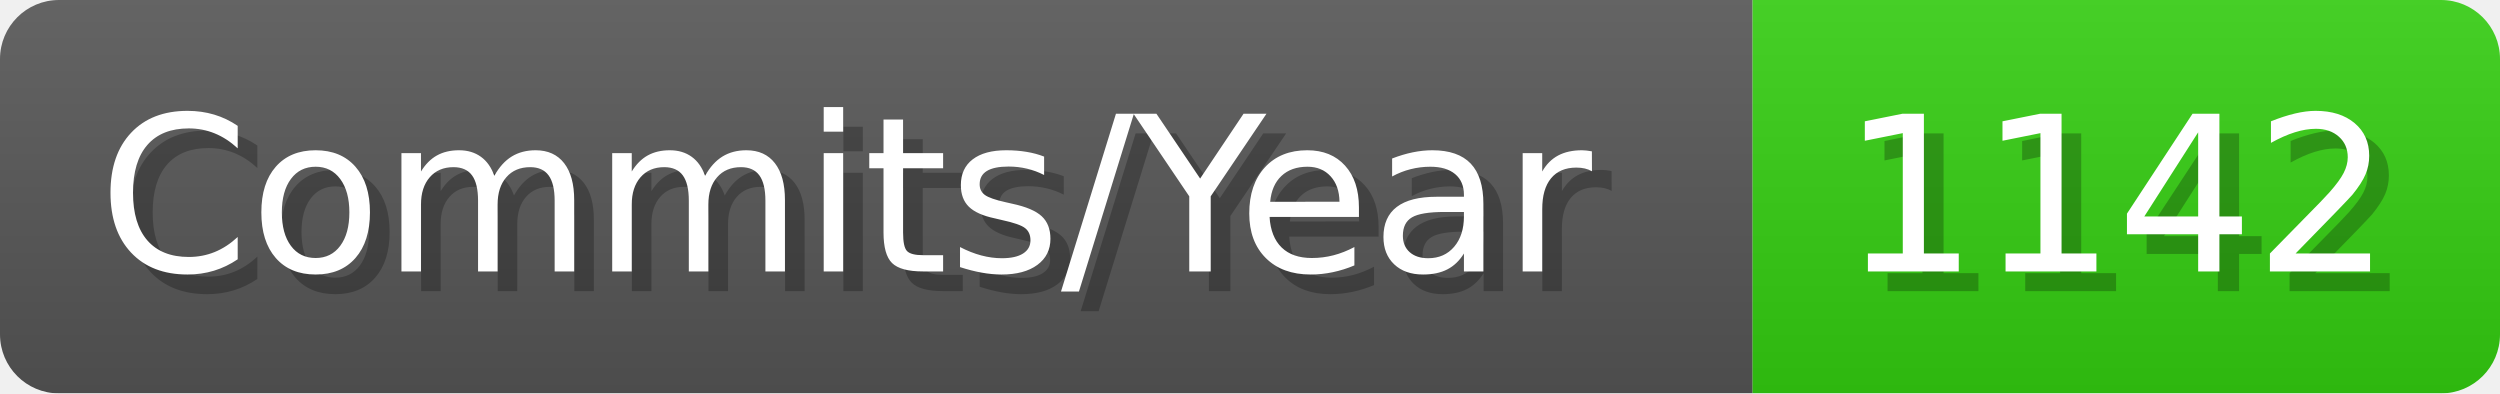
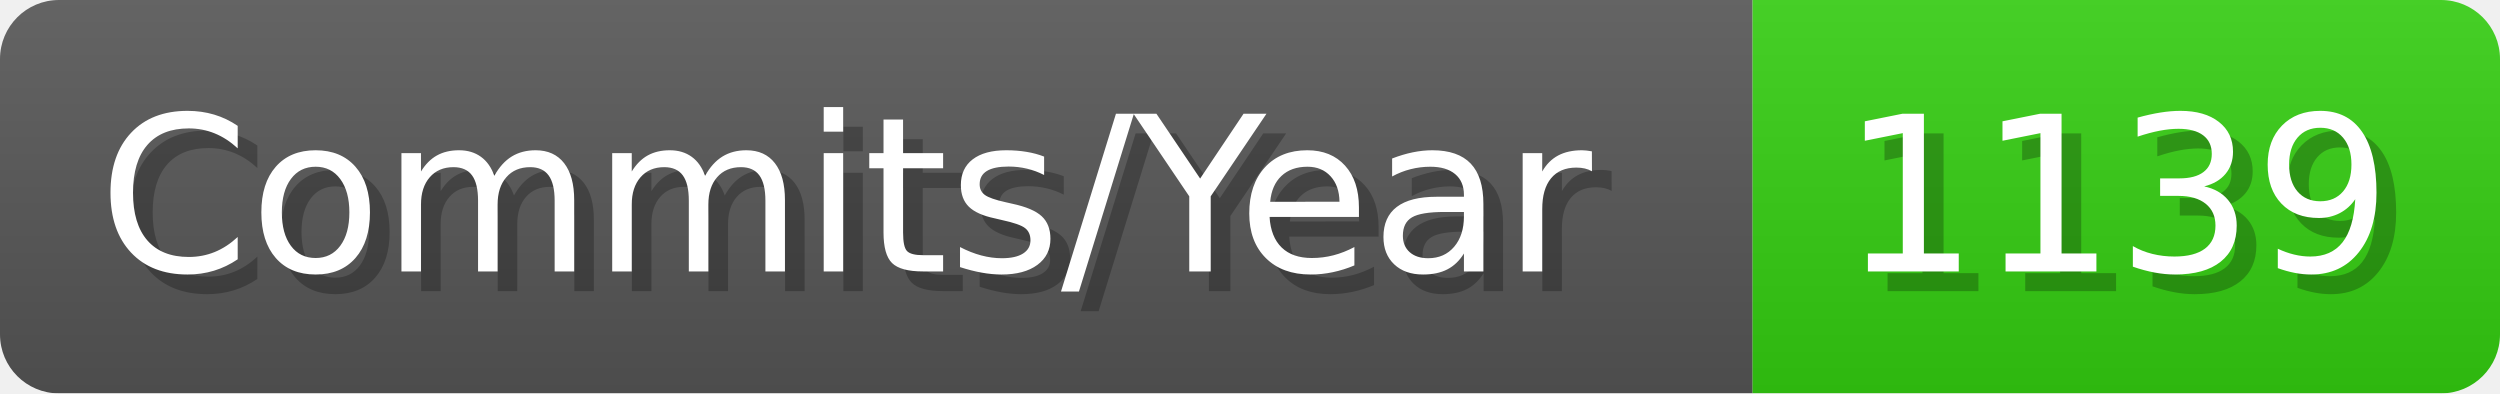
- <svg xmlns="http://www.w3.org/2000/svg" width="127.1" height="20" viewBox="0 0 1271 200" role="img" aria-label="Commits/Year: 1142">
+ <svg xmlns="http://www.w3.org/2000/svg" width="127.1" height="20" viewBox="0 0 1271 200" role="img" aria-label="Commits/Year: 1139">
  <linearGradient id="aUPdi" x2="0" y2="100%">
    <stop offset="0" stop-opacity=".1" stop-color="#EEE" />
    <stop offset="1" stop-opacity=".1" />
  </linearGradient>
  <mask id="WfAiQ">
    <rect width="1271" height="200" rx="30" fill="#FFF" />
  </mask>
  <g mask="url(#WfAiQ)">
    <rect width="891" height="200" fill="#555" />
    <rect width="380" height="200" fill="#3C1" x="891" />
    <rect width="1271" height="200" fill="url(#aUPdi)" />
  </g>
  <g aria-hidden="true" fill="#fff" text-anchor="start" font-family="Verdana,DejaVu Sans,sans-serif" font-size="110">
    <text x="60" y="148" textLength="791" fill="#000" opacity="0.25">Commits/Year</text>
    <text x="50" y="138" textLength="791">Commits/Year</text>
-     <text x="946" y="148" textLength="280" fill="#000" opacity="0.25">1142</text>
-     <text x="936" y="138" textLength="280">1142</text>
+     <text x="946" y="148" textLength="280" fill="#000" opacity="0.25">1139</text>
+     <text x="936" y="138" textLength="280">1139</text>
  </g>
</svg>
